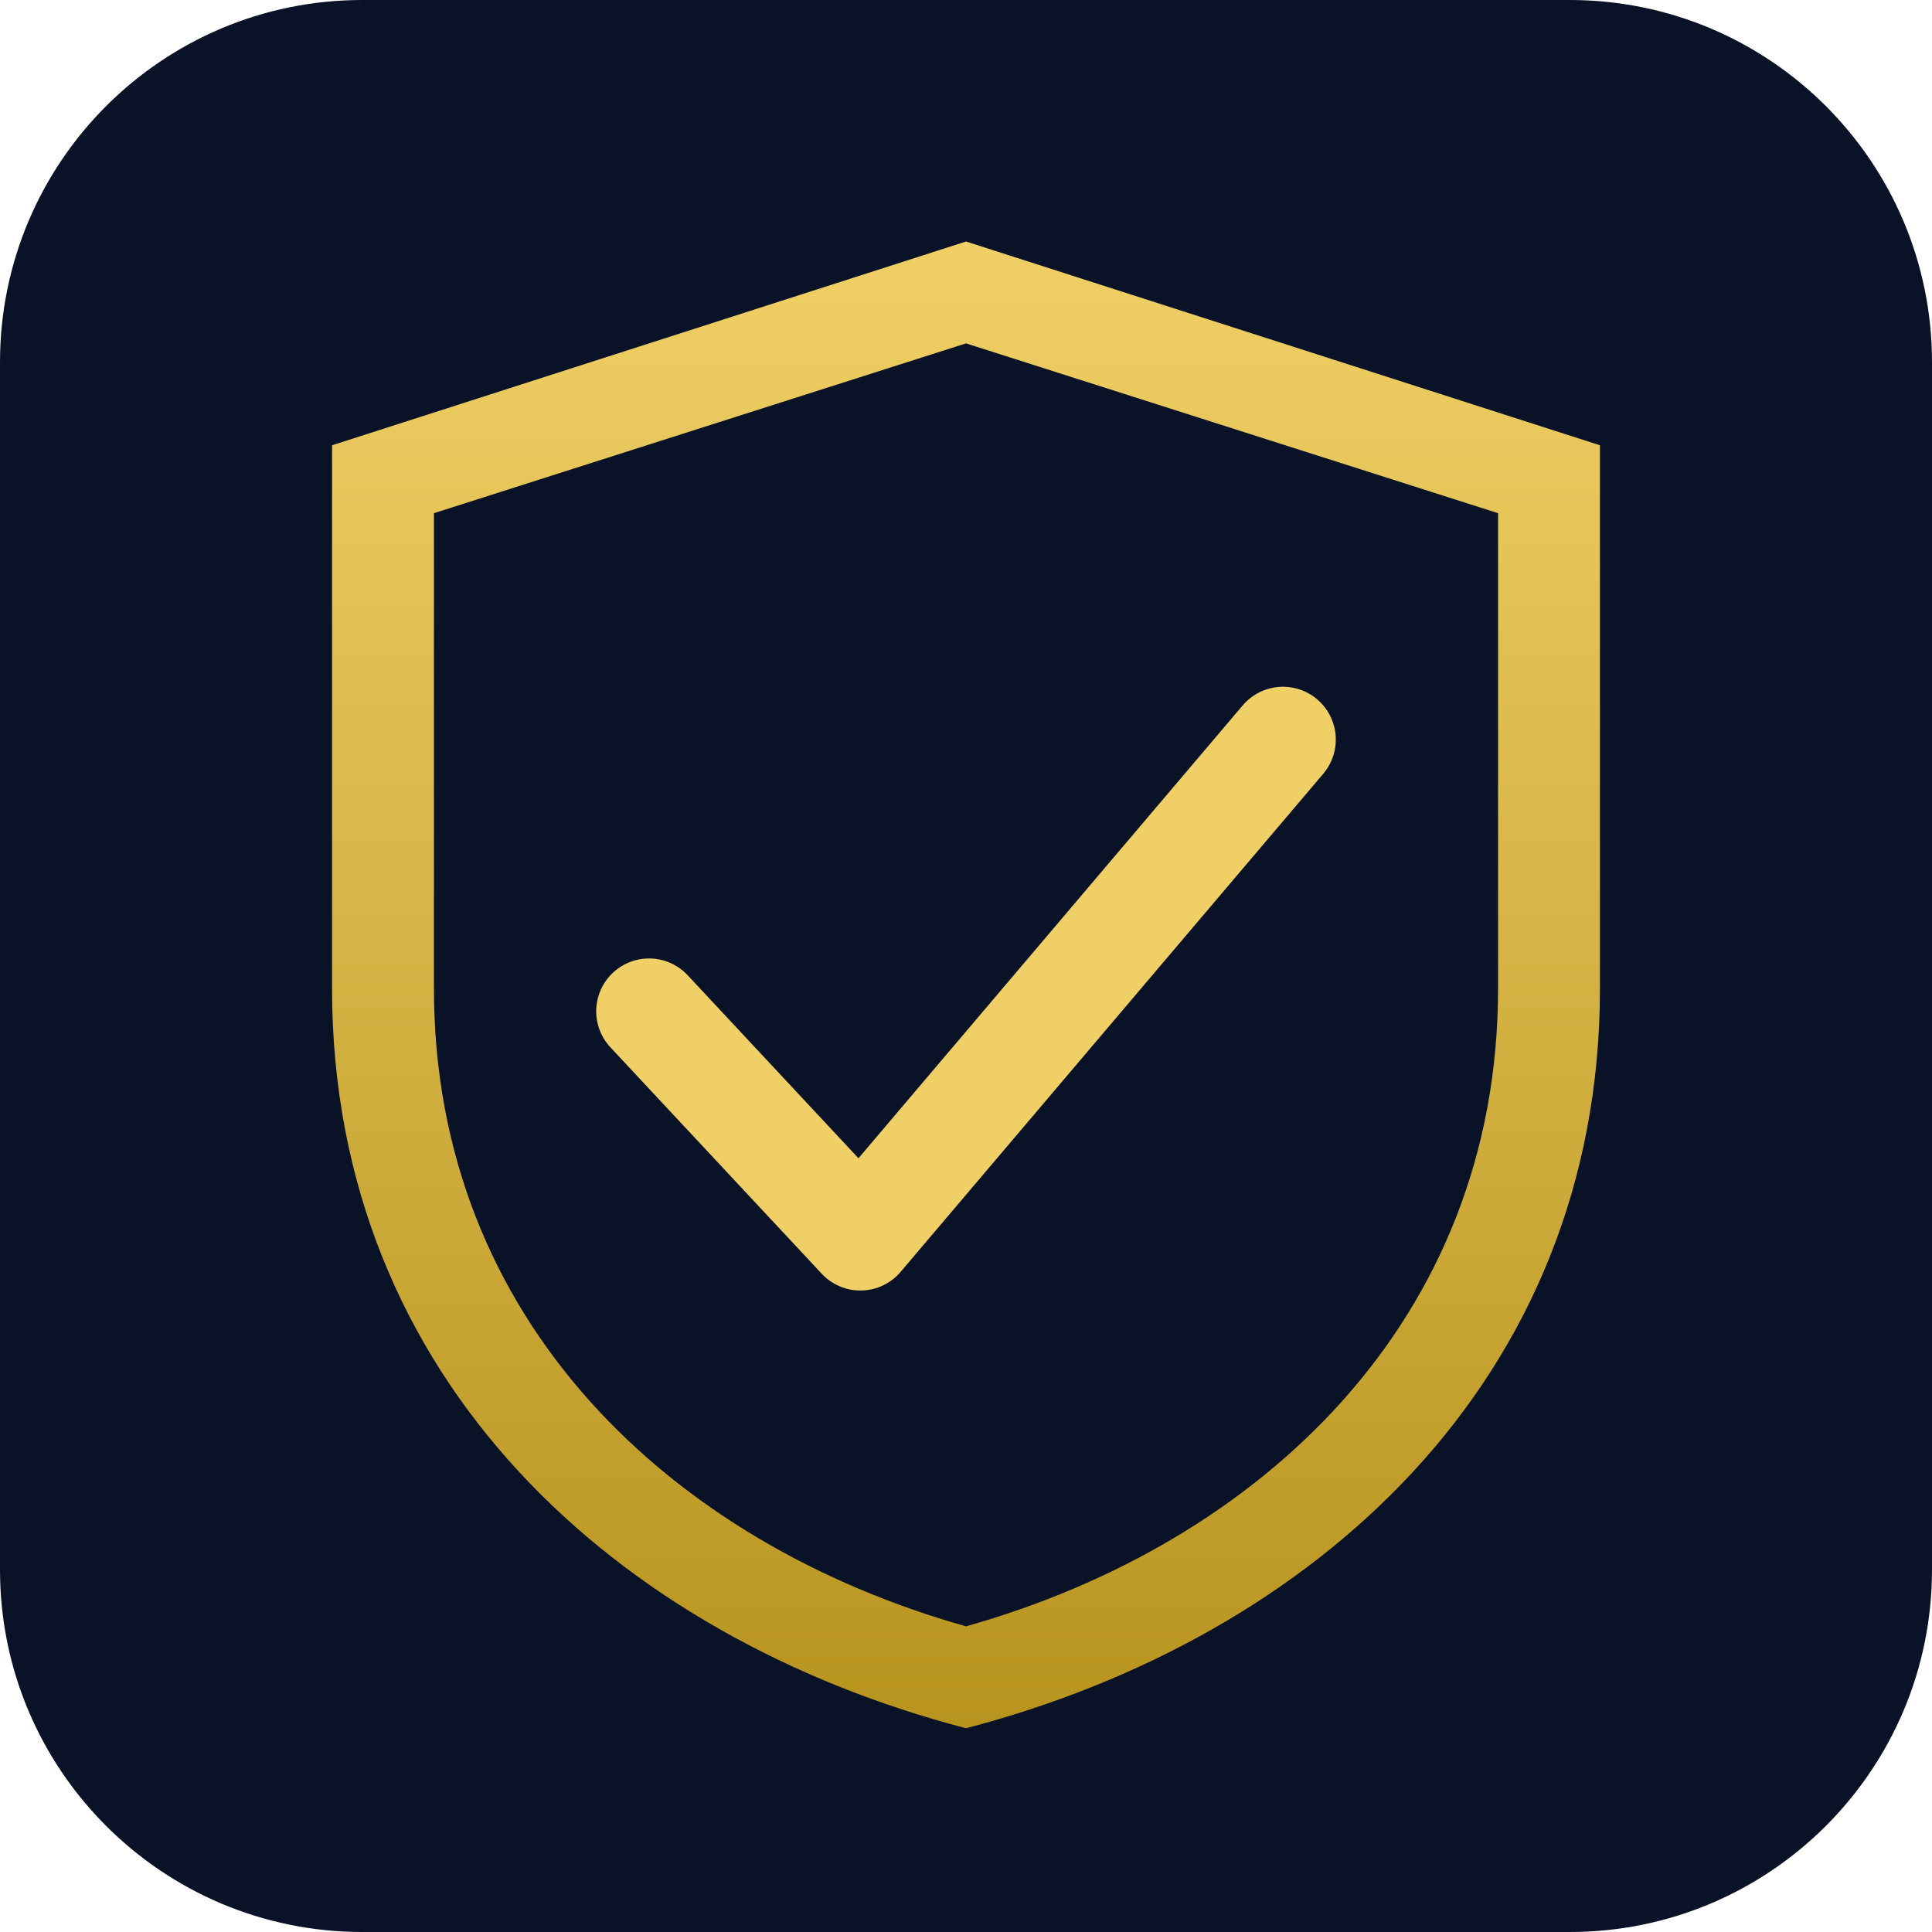
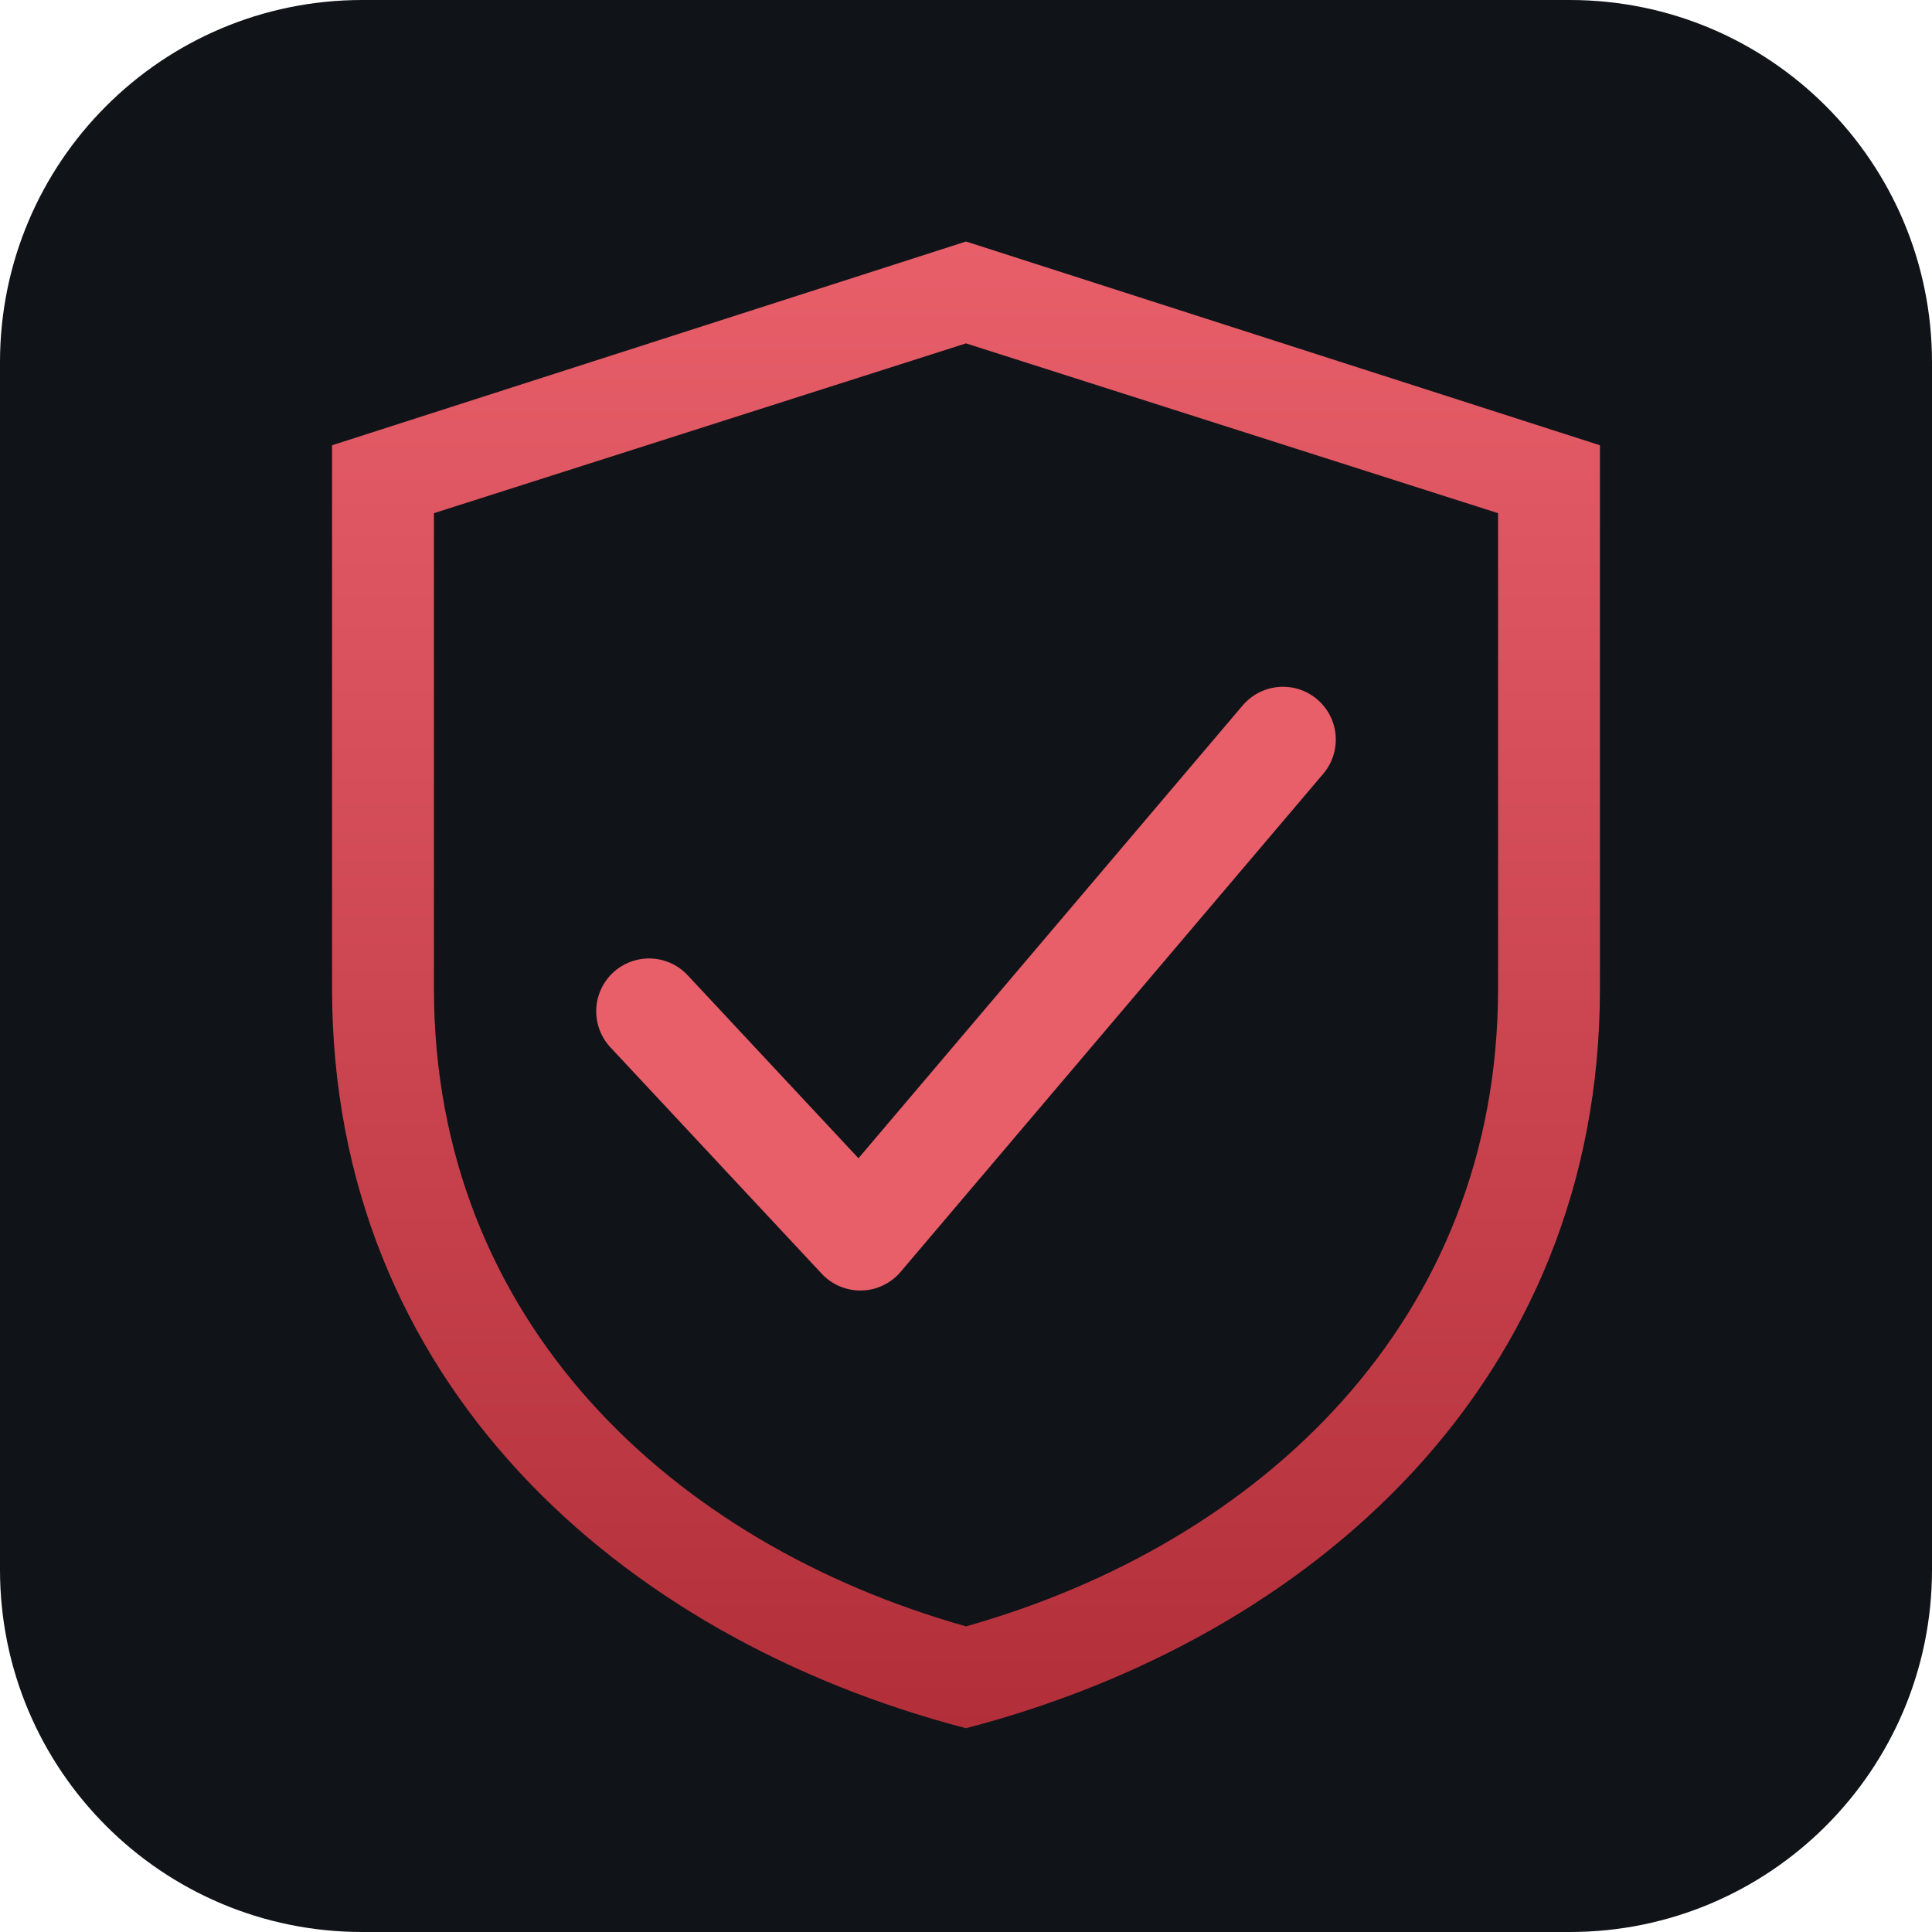
<svg xmlns="http://www.w3.org/2000/svg" viewBox="0 0 512 512" role="img" aria-label="Ricky Rampersad Branch">
  <defs>
    <linearGradient id="g" x1="0" y1="0" x2="0" y2="1">
-       <stop offset="0" stop-color="#f0d066" />
-       <stop offset="1" stop-color="#b8941f" />
+       <stop offset="0" stop-color="#E85F6A" />
+       <stop offset="1" stop-color="#B22F3A" />
    </linearGradient>
  </defs>
-   <rect width="512" height="512" rx="96" fill="#0a1228" />
+   <rect width="512" height="512" rx="96" fill="#101318" />
  <path d="M256 64 L424 118 V262 C424 366 348 434 256 458 C164 434 88 366 88 262 V118 Z" fill="url(#g)" />
-   <path d="M256 91 L397 136 V262 C397 350 334 409 256 431 C178 409 115 350 115 262 V136 Z" fill="#0a1228" />
-   <path d="M172 268 L228 328 L340 196" fill="none" stroke="#f0d066" stroke-width="28" stroke-linecap="round" stroke-linejoin="round" />
+   <path d="M256 91 L397 136 V262 C397 350 334 409 256 431 C178 409 115 350 115 262 V136 Z" fill="#101318" />
+   <path d="M172 268 L228 328 L340 196" fill="none" stroke="#E85F6A" stroke-width="28" stroke-linecap="round" stroke-linejoin="round" />
</svg>
